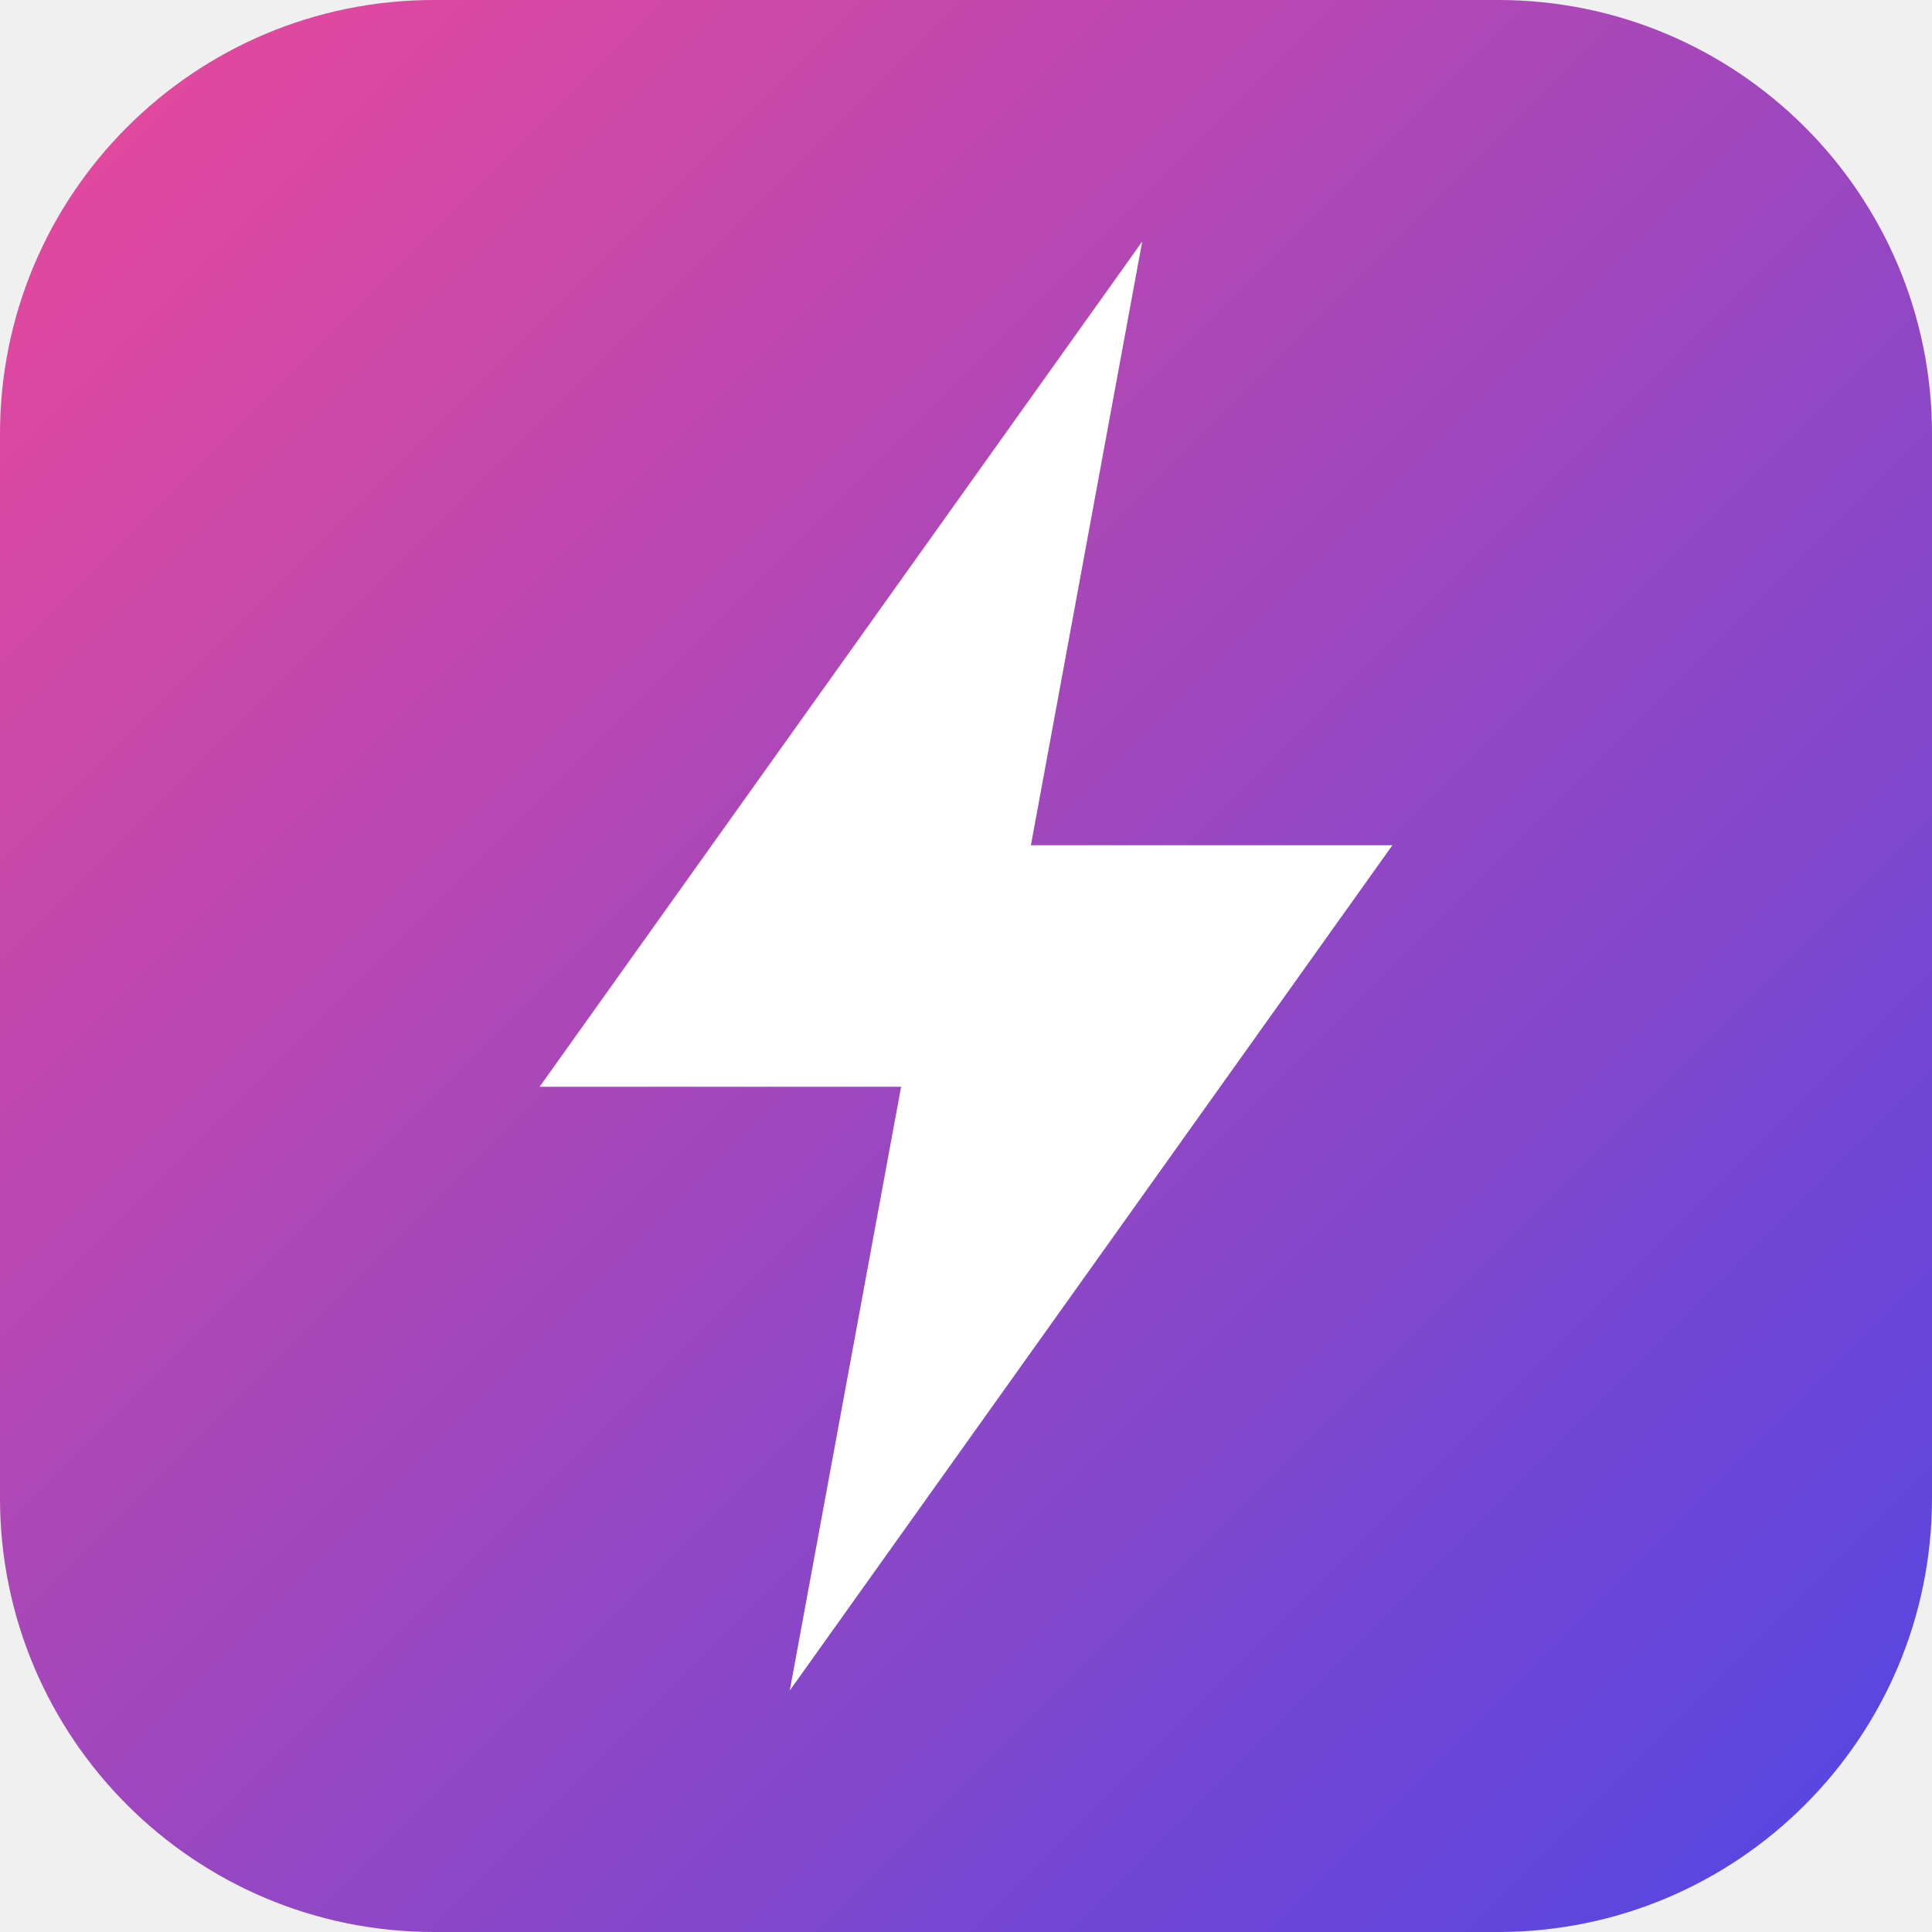
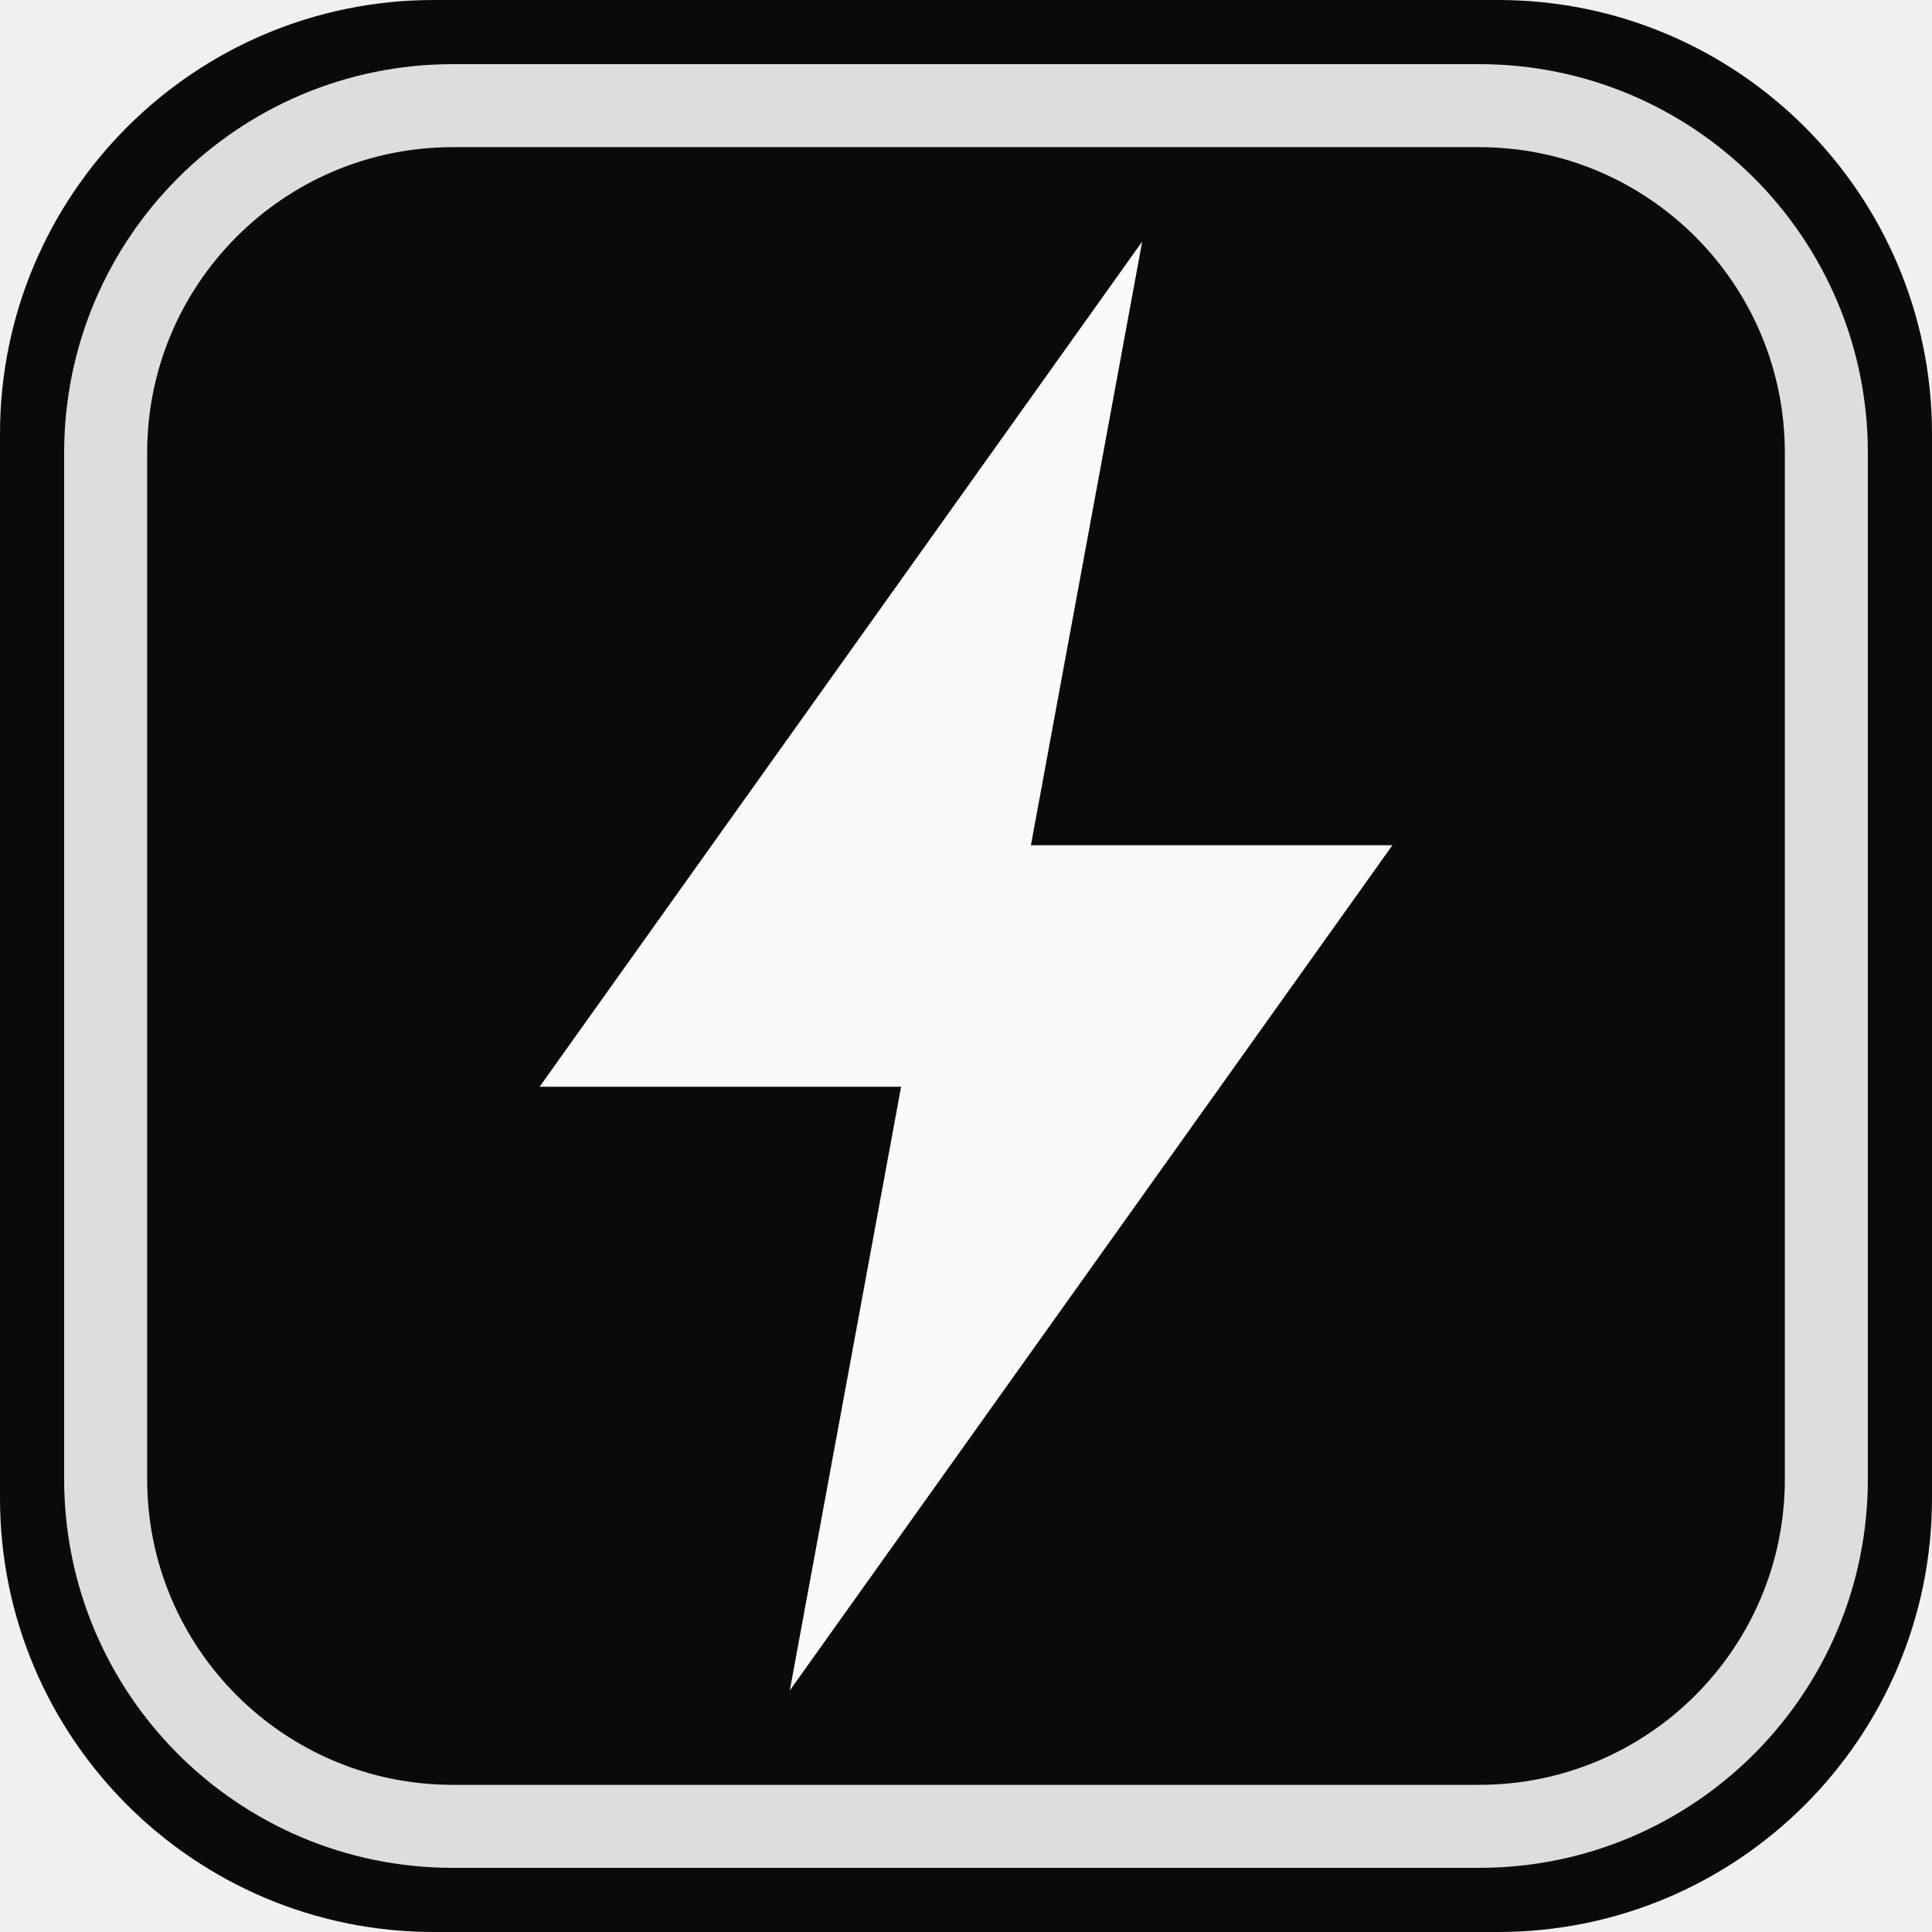
<svg xmlns="http://www.w3.org/2000/svg" viewBox="0 0 512 512" width="512" height="512">
-   <defs>
-     <linearGradient id="bg" x1="0" y1="0" x2="1" y2="1">
-       <stop offset="0%" stop-color="#EC4899" />
-       <stop offset="100%" stop-color="#4F46E5" />
-     </linearGradient>
-   </defs>
-   <rect x="0" y="0" width="512" height="512" rx="115" fill="url(#bg)" />
-   <path d="M302.7 64 L143 288 H238.8 L209.3 448 L369 224 H273.2 Z" fill="#ffffff" />
+   <rect x="0" y="0" width="512" height="512" rx="115" fill="#0a0a0b" />
+   <rect x="28" y="28" width="456" height="456" rx="92" fill="none" stroke="#f4f4f5" stroke-width="22" opacity="0.9" />
+   <path d="M302.7 64 L143 288 H238.8 L209.3 448 L369 224 H273.2 Z" fill="#fafafa" />
</svg>
